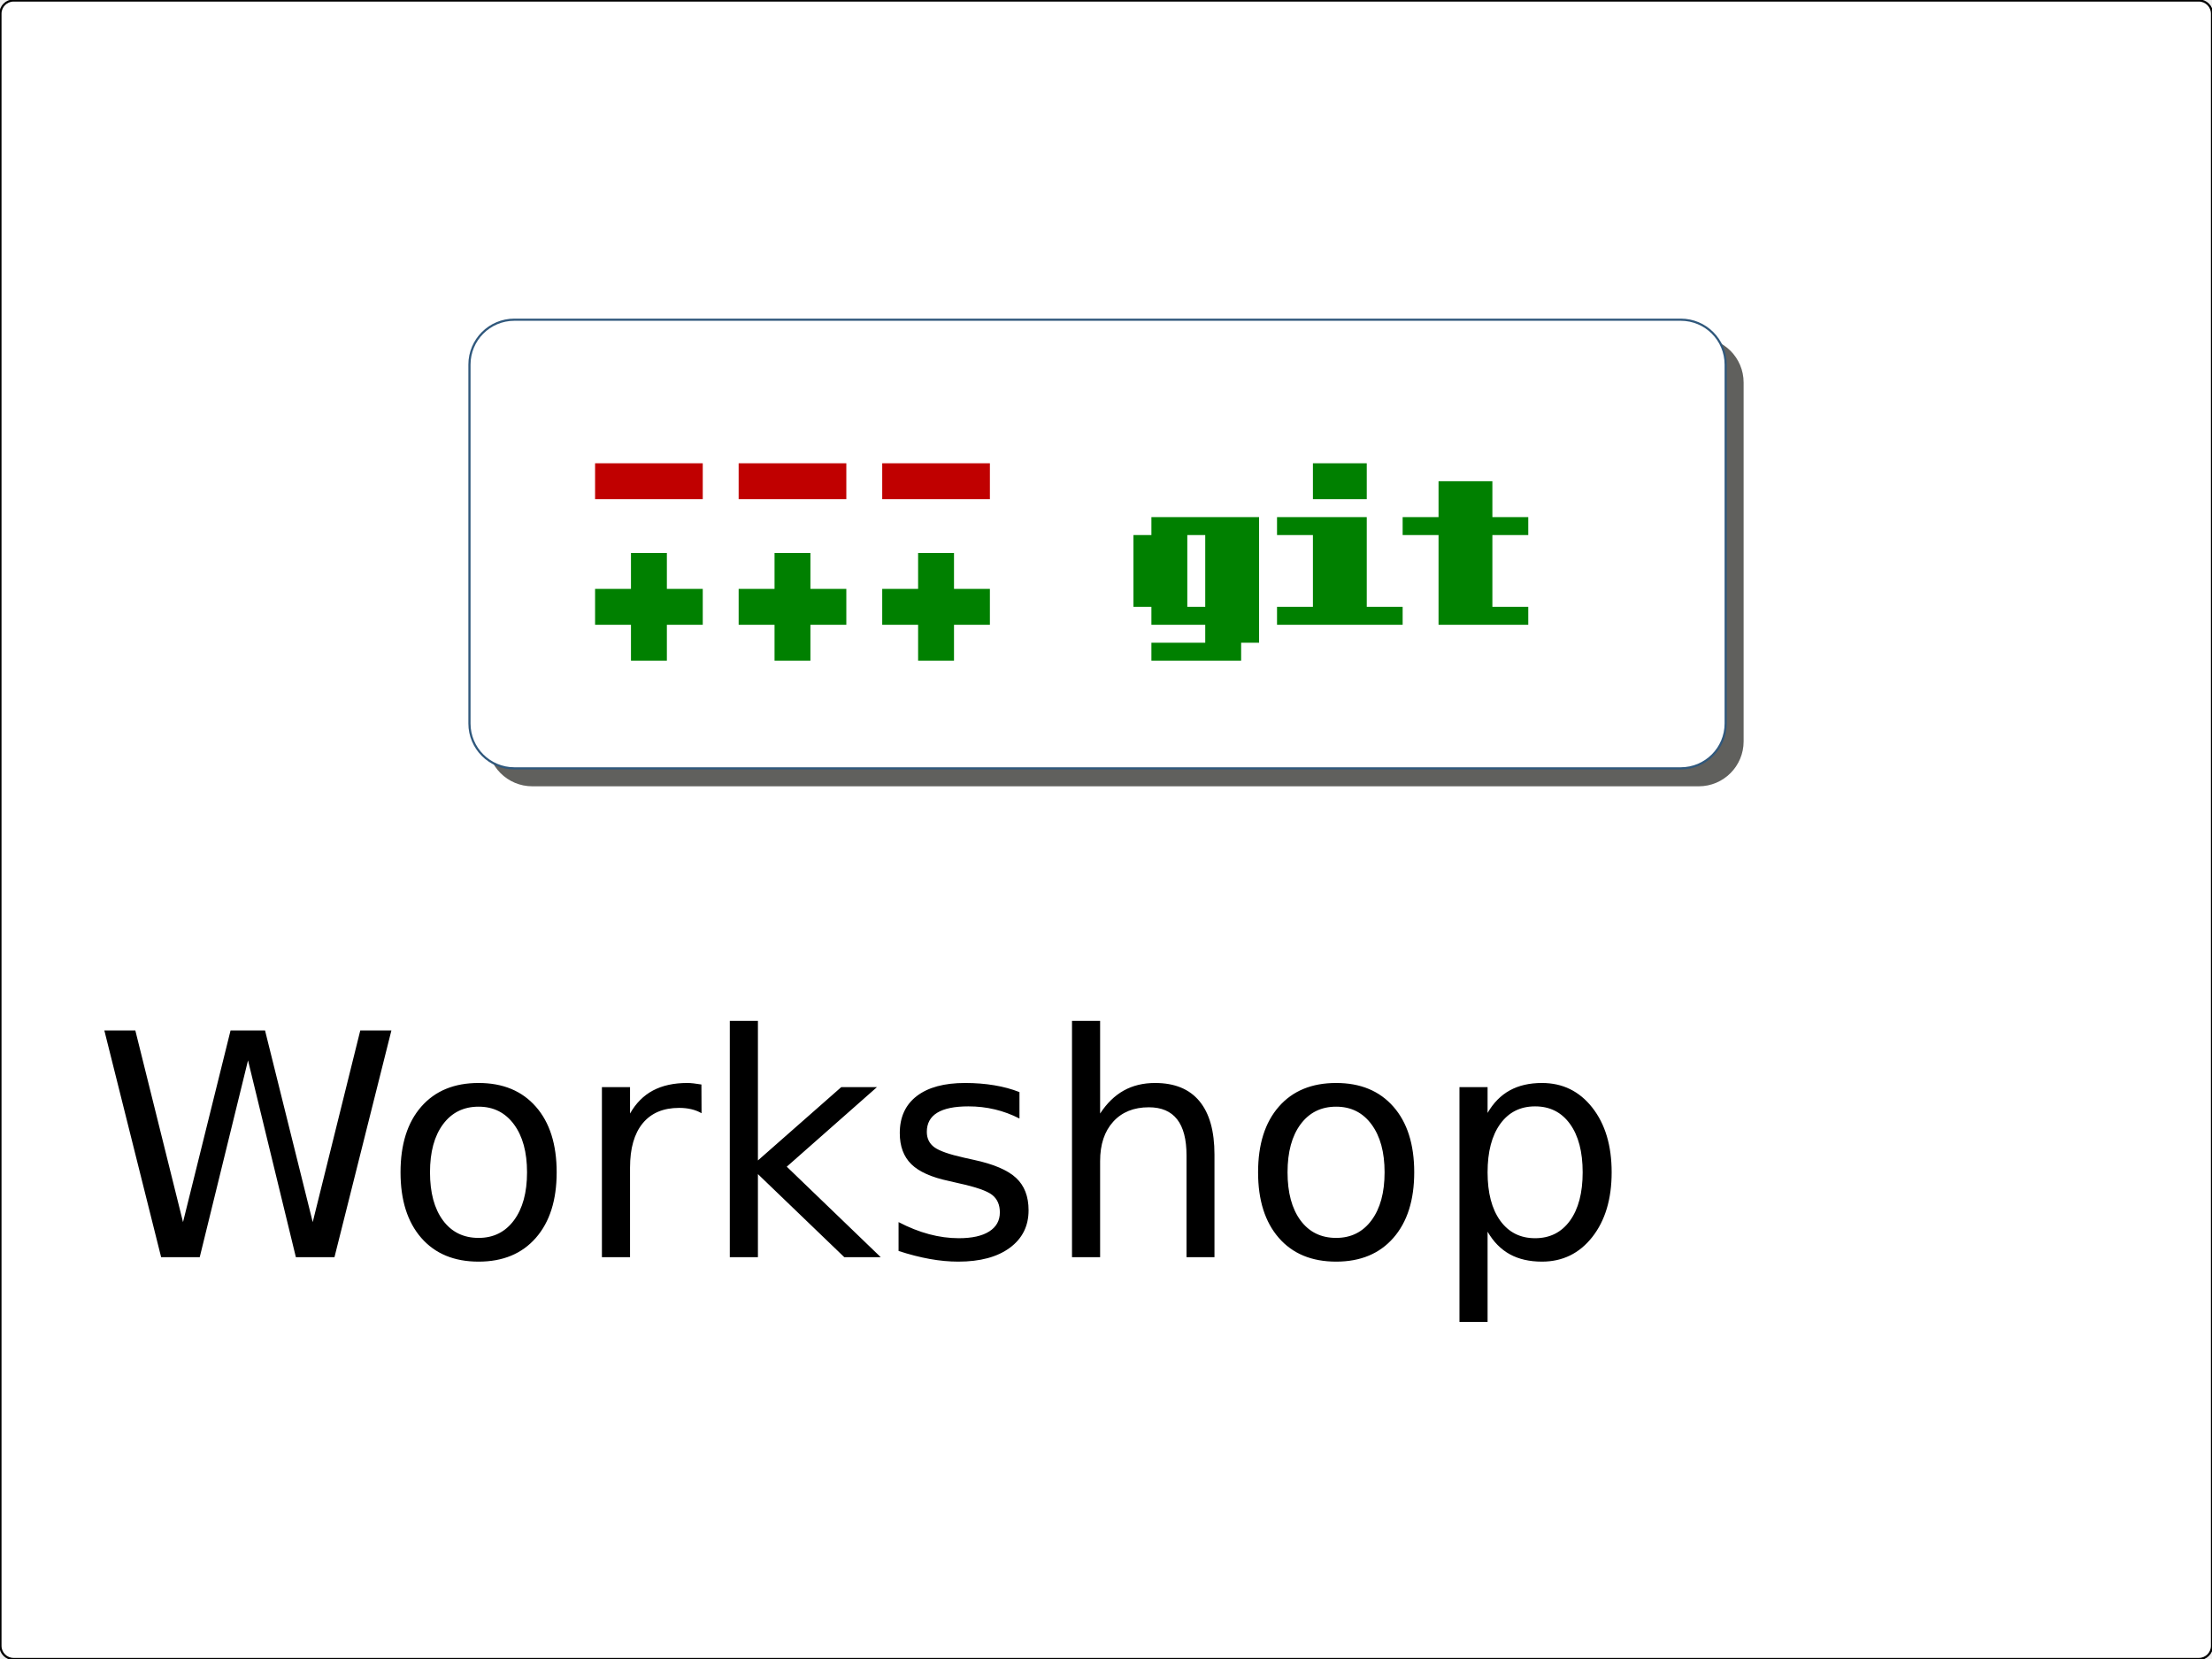
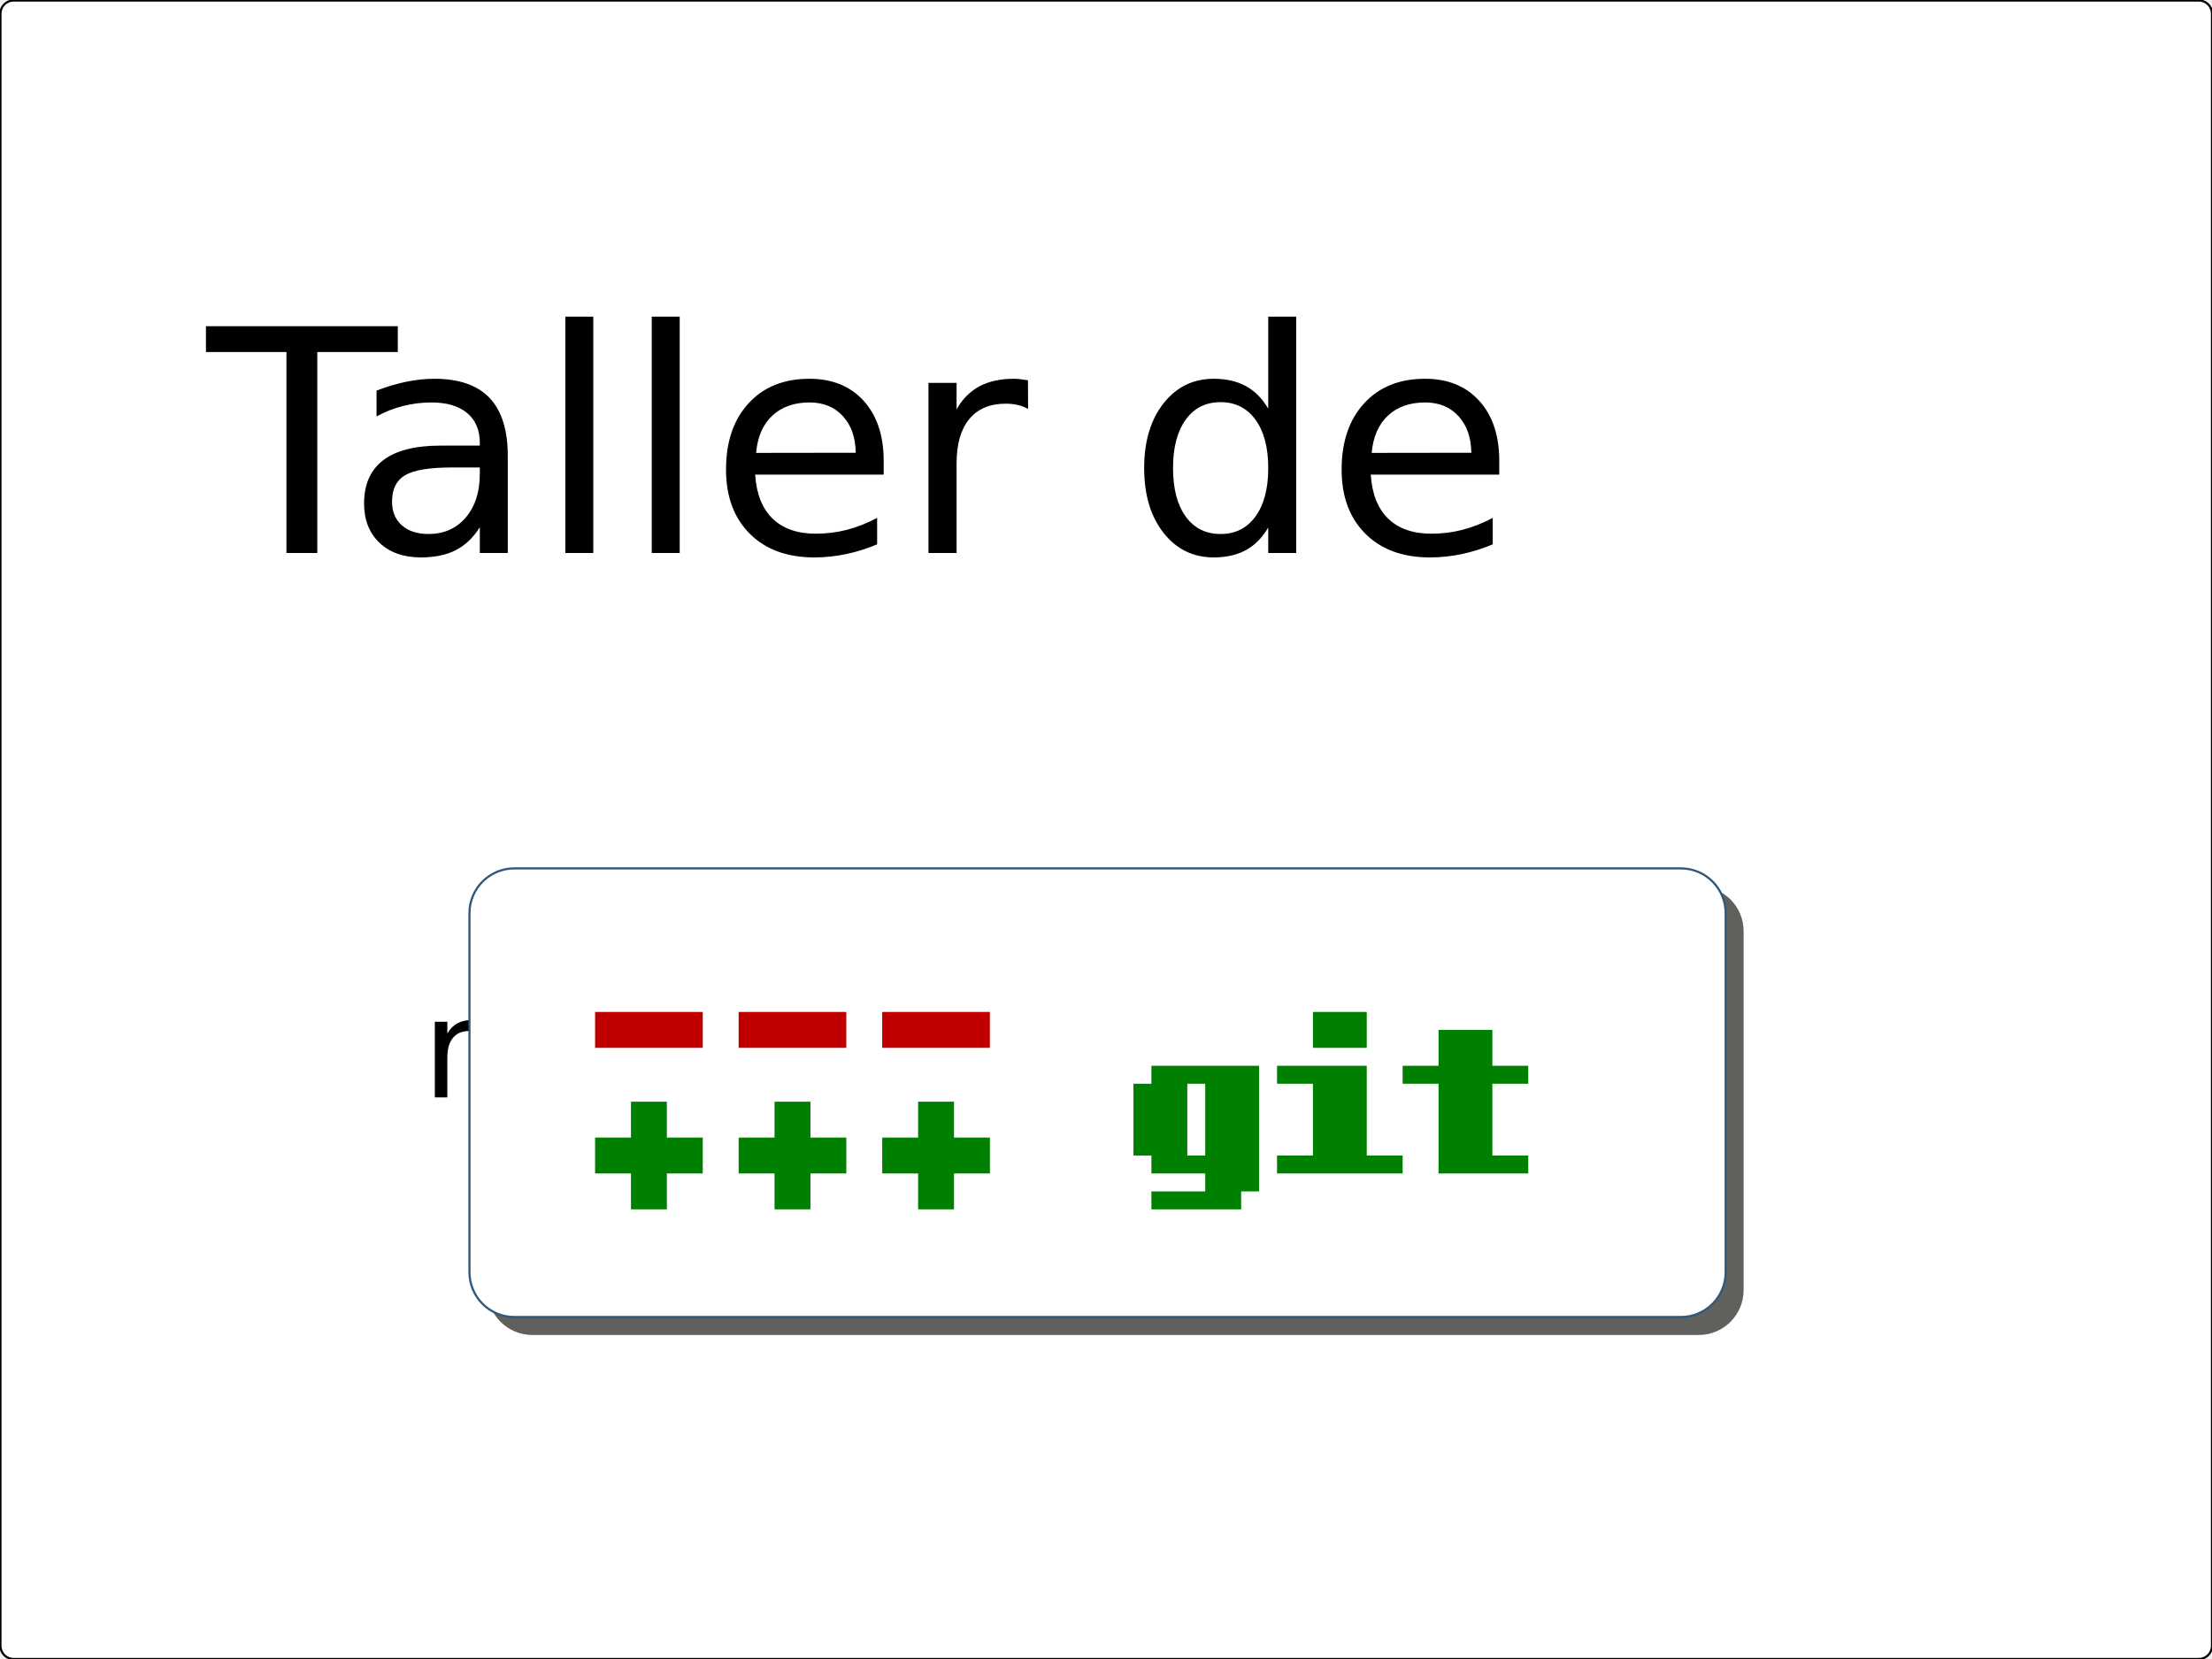
<svg xmlns="http://www.w3.org/2000/svg" xmlns:xlink="http://www.w3.org/1999/xlink" width="1024" height="768" id="svg2" version="1.0" style="display:inline">
-   <defs id="defs4" />
+   <defs id="defs4">
+     </defs>
  <g id="layer3" style="display:inline">
-     <rect style="opacity:1;fill:#ffffff;fill-opacity:1;fill-rule:evenodd;stroke:#000000;stroke-width:1;stroke-linecap:butt;stroke-linejoin:miter;marker:none;marker-start:none;marker-mid:none;marker-end:none;stroke-miterlimit:4;stroke-dasharray:none;stroke-dashoffset:0;stroke-opacity:1;visibility:visible;display:inline;overflow:visible;enable-background:accumulate" id="rect17643" width="1023.793" height="767.772" x="0.207" y="0.228" rx="6.087" ry="6.087" />
+     <rect style="fill:#ffffff;fill-opacity:1;fill-rule:evenodd;stroke:#000000;stroke-width:1;stroke-linecap:butt;stroke-linejoin:miter;stroke-miterlimit:4;stroke-opacity:1;stroke-dasharray:none;stroke-dashoffset:0;marker:none;visibility:visible;display:inline;overflow:visible;enable-background:accumulate" id="rect17643" width="1023.793" height="767.772" x="0.207" y="0.228" rx="6.087" ry="6.087" />
  </g>
-   <g id="layer136" style="display:none">
-     <text xml:space="preserve" style="font-size:64px;font-style:normal;font-variant:normal;font-weight:normal;font-stretch:normal;text-indent:0;text-align:center;text-decoration:none;line-height:125%;letter-spacing:normal;word-spacing:normal;text-transform:none;direction:ltr;block-progression:tb;writing-mode:lr-tb;text-anchor:middle;opacity:1;fill:#000000;fill-opacity:1;fill-rule:nonzero;stroke:none;stroke-width:1px;stroke-linecap:butt;stroke-linejoin:miter;marker:none;marker-start:none;marker-mid:none;marker-end:none;stroke-miterlimit:4;stroke-dasharray:none;stroke-dashoffset:0;stroke-opacity:1;visibility:visible;display:inline;overflow:visible;enable-background:accumulate;font-family:DejaVu Sans;-inkscape-font-specification:DejaVu Sans" x="513.172" y="508" id="text72314">
+   <g id="layer136" style="display:inline">
+     <text xml:space="preserve" style="font-size:64px;font-style:normal;font-variant:normal;font-weight:normal;font-stretch:normal;text-indent:0;text-align:center;text-decoration:none;line-height:125%;letter-spacing:normal;word-spacing:normal;text-transform:none;direction:ltr;block-progression:tb;writing-mode:lr-tb;text-anchor:middle;fill:#000000;fill-opacity:1;fill-rule:nonzero;stroke:none;stroke-width:1px;marker:none;visibility:visible;display:inline;overflow:visible;enable-background:accumulate;font-family:DejaVu Sans;-inkscape-font-specification:DejaVu Sans" x="513.172" y="508" id="text72314">
      <tspan id="tspan72316" x="513.172" y="508">revision control</tspan>
      <tspan x="513.172" y="588" id="tspan21571">perfected</tspan>
    </text>
  </g>
  <g id="layer2" style="display:inline">
-     <text xml:space="preserve" style="font-size:144px;font-style:normal;font-variant:normal;font-weight:normal;font-stretch:normal;text-indent:0;text-align:center;text-decoration:none;line-height:125%;letter-spacing:normal;word-spacing:normal;text-transform:none;direction:ltr;block-progression:tb;writing-mode:lr-tb;text-anchor:middle;opacity:1;fill:#000000;fill-opacity:1;fill-rule:nonzero;stroke:none;stroke-width:1px;stroke-linecap:butt;stroke-linejoin:miter;marker:none;marker-start:none;marker-mid:none;marker-end:none;stroke-miterlimit:4;stroke-dasharray:none;stroke-dashoffset:0;stroke-opacity:1;visibility:visible;display:inline;overflow:visible;enable-background:accumulate;font-family:DejaVu Sans;-inkscape-font-specification:DejaVu Sans" x="513.172" y="582" id="text5264">
-       <tspan id="tspan5266" x="513.172" y="582">Workshop</tspan>
+     <text xml:space="preserve" style="font-size:144px;font-style:normal;font-variant:normal;font-weight:normal;font-stretch:normal;text-indent:0;text-align:center;text-decoration:none;line-height:125%;letter-spacing:normal;word-spacing:normal;text-transform:none;direction:ltr;block-progression:tb;writing-mode:lr-tb;text-anchor:middle;fill:#000000;fill-opacity:1;fill-rule:nonzero;stroke:none;stroke-width:1px;marker:none;visibility:visible;display:inline;overflow:visible;enable-background:accumulate;font-family:DejaVu Sans;-inkscape-font-specification:DejaVu Sans" x="513.172" y="256" id="text5264">
+       <tspan id="tspan5266" x="513.172" y="256">Taller de</tspan>
    </text>
  </g>
  <g id="layer1" style="display:inline">
-     <g style="display:inline" id="g4737" transform="translate(0.2500076,-128)">
+     <g style="display:inline" id="g4737" transform="translate(0.2500076,126)">
      <rect y="284.308" x="225.385" ry="20.769" height="207.692" width="581.538" id="shadow" style="fill:#60605d" />
      <rect y="276" x="217.077" ry="20.769" height="207.692" width="581.538" id="background" style="fill:#ffffff;stroke:#30587c;stroke-opacity:1" />
      <rect y="342.462" x="275.231" height="16.615" width="49.846" id="minus" style="fill:#c00000" />
      <use id="use4691" transform="translate(66.46154,0)" xlink:href="#minus" x="0" y="0" width="1024" height="768" />
      <use id="use4693" transform="translate(132.9231,0)" xlink:href="#minus" x="0" y="0" width="1024" height="768" />
-       <path d="M 291.846,384 L 291.846,400.615 L 275.231,400.615 L 275.231,417.231 L 291.846,417.231 L 291.846,433.846 L 308.462,433.846 L 308.462,417.231 L 325.077,417.231 L 325.077,400.615 L 308.462,400.615 L 308.462,384 L 291.846,384 z" id="plus" style="fill:#008000" />
+       <path d="m 291.846,384 0,16.615 -16.615,0 0,16.615 16.615,0 0,16.615 16.615,0 0,-16.615 16.615,0 0,-16.615 -16.615,0 0,-16.615 -16.615,0 z" id="plus" style="fill:#008000" />
      <use id="use4696" transform="translate(66.46154,0)" xlink:href="#plus" x="0" y="0" width="1024" height="768" />
      <use id="use4698" transform="translate(132.9231,0)" xlink:href="#plus" x="0" y="0" width="1024" height="768" />
      <g transform="matrix(8.307692,0,0,8.307692,217.0769,276)" id="git" style="fill:#008000">
-         <path d="M 38,11 L 38,12 L 37,12 L 37,16 L 38,16 L 38,17 L 41,17 L 41,18 L 38,18 L 38,19 L 43,19 L 43,18 L 44,18 L 44,17 L 44,16 L 44,15 L 44,12 L 44,11 L 38,11 z M 40,12 L 41,12 L 41,16 L 40,16 L 40,12 z" id="g" />
-         <path d="M 47,8 L 47,10 L 50,10 L 50,8 L 47,8 z M 45,11 L 45,12 L 47,12 L 47,16 L 45,16 L 45,17 L 52,17 L 52,16 L 50,16 L 50,12 L 50,11 L 45,11 z" id="i" />
-         <path d="M 54,9 L 54,11 L 52,11 L 52,12 L 54,12 L 54,16 L 54,17 L 59,17 L 59,16 L 57,16 L 57,12 L 59,12 L 59,11 L 57,11 L 57,9 L 54,9 z" id="t" />
+         <path d="m 38,11 0,1 -1,0 0,4 1,0 0,1 3,0 0,1 -3,0 0,1 5,0 0,-1 1,0 0,-1 0,-1 0,-1 0,-3 0,-1 -6,0 z m 2,1 1,0 0,4 -1,0 0,-4 z" id="g" />
+         <path d="m 47,8 0,2 3,0 0,-2 -3,0 z m -2,3 0,1 2,0 0,4 -2,0 0,1 7,0 0,-1 -2,0 0,-4 0,-1 -5,0 z" id="i" />
+         <path d="m 54,9 0,2 -2,0 0,1 2,0 0,4 0,1 5,0 0,-1 -2,0 0,-4 2,0 0,-1 -2,0 0,-2 -3,0 z" id="t" />
      </g>
    </g>
  </g>
</svg>
